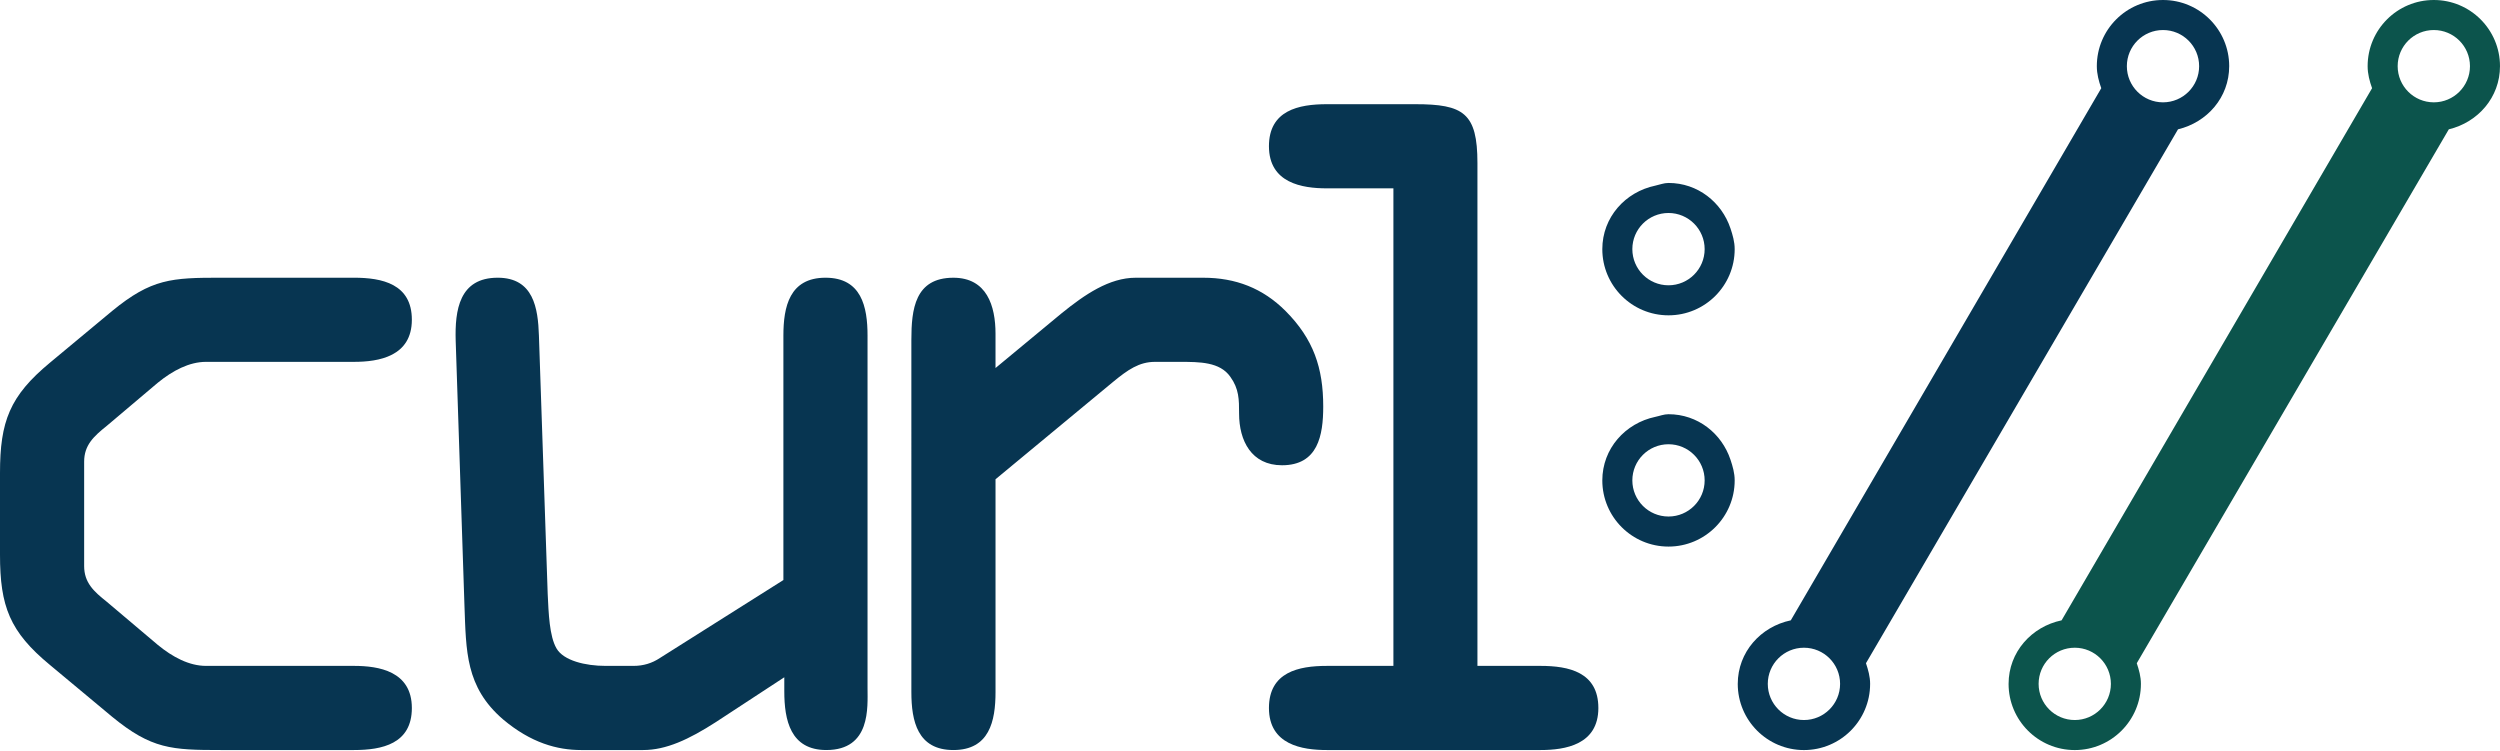
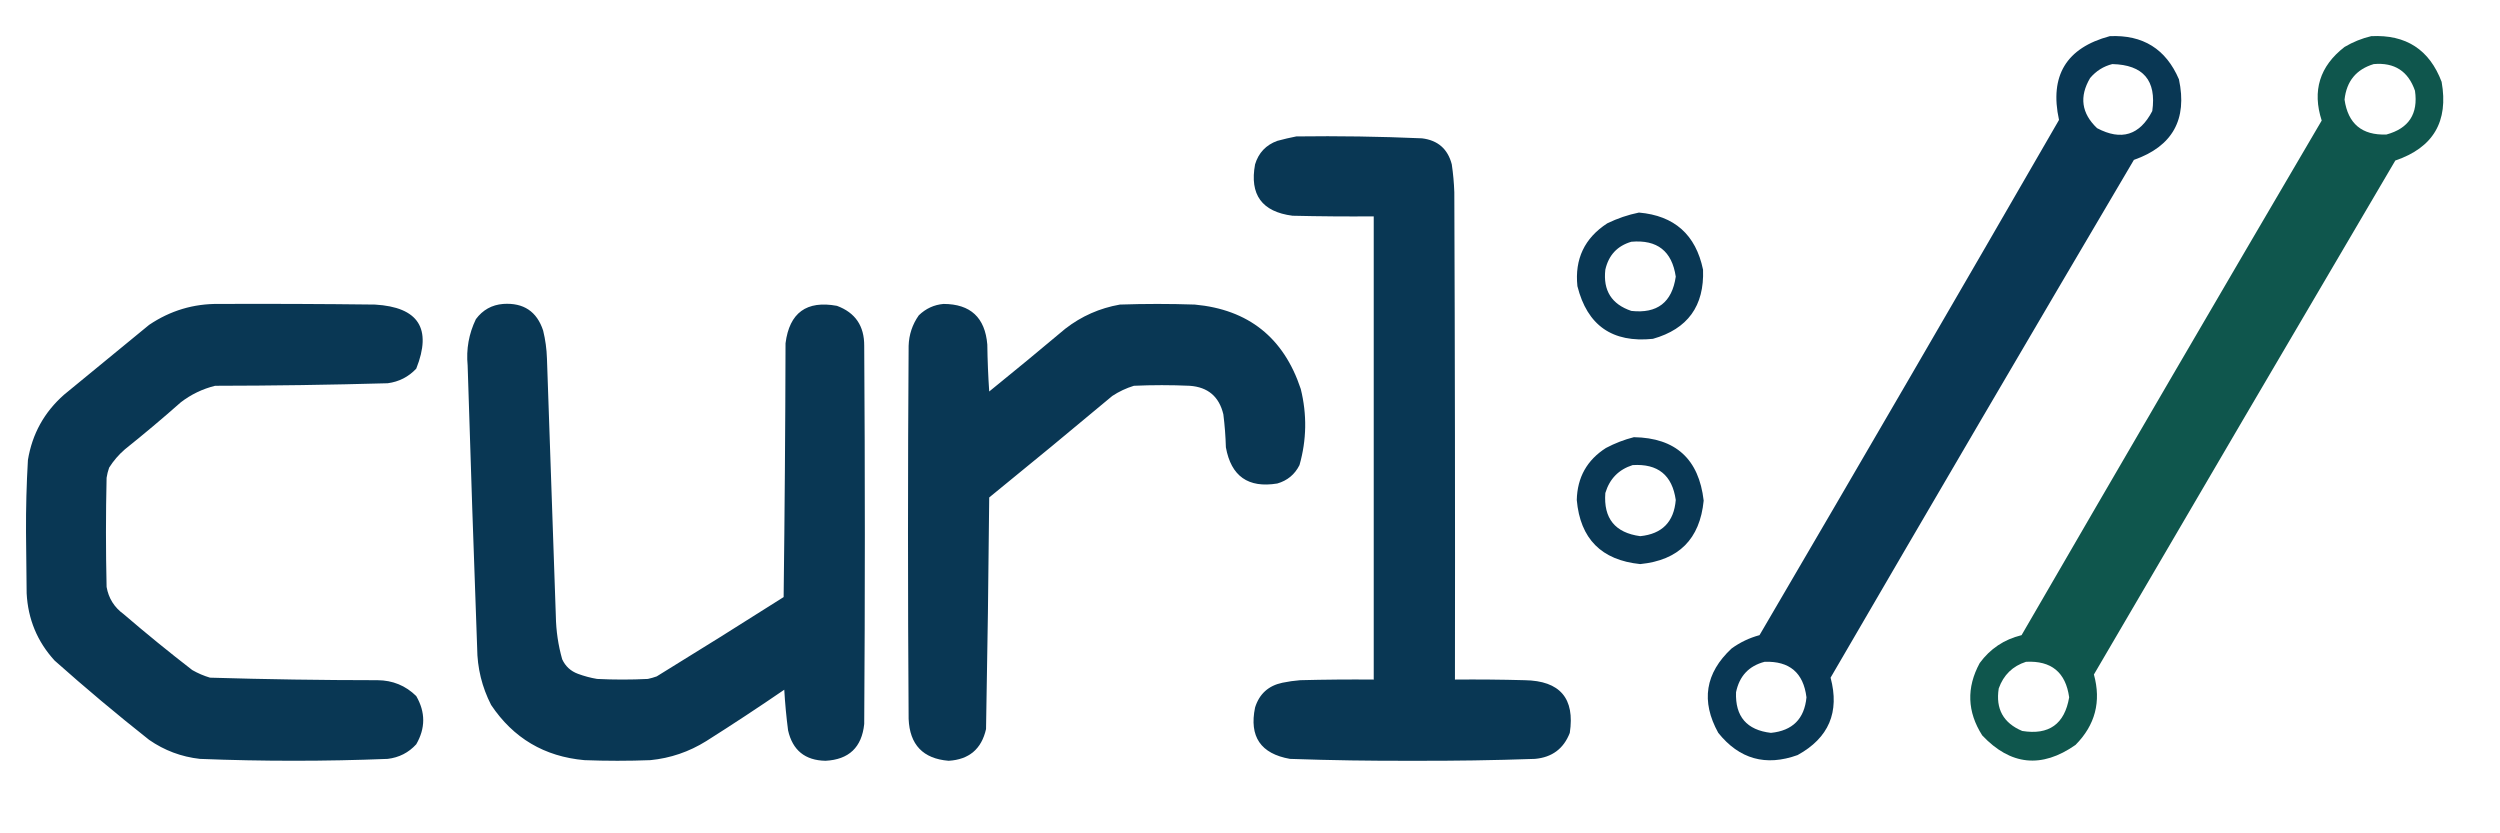
- <svg xmlns="http://www.w3.org/2000/svg" xmlns:xlink="http://www.w3.org/1999/xlink" id="svg4155" version="1.1" viewBox="0 0 343.059 102.926" height="102.926pt" width="343.059pt">
-   <defs id="defs4157">
-     <g id="g4159">
-       <symbol style="overflow:visible" id="glyph0-0" overflow="visible">
-         <path id="path4162" d="m 73.359,0 0,-84.172 -60.125,0 0,84.172 z m -9.625,-78.156 L 43.297,-47.5 22.844,-78.156 Z M 67.344,-11.422 46.891,-42.094 67.344,-72.75 Z m -44.5,5.406 20.453,-30.656 20.438,30.656 z M 19.234,-72.75 39.688,-42.094 19.234,-11.422 Z m 0,0" style="stroke:none" />
-       </symbol>
-       <symbol style="overflow:visible" id="glyph0-1" overflow="visible">
-         <path id="path4165" d="m 15.031,-26.812 c 0,7.094 1.328,10.578 6.859,15.141 l 8.531,7.109 C 35.828,-0.125 38.594,0 45.328,0 l 18.281,0 c 3.844,0 7.938,-0.844 7.938,-5.766 0,-5.062 -4.562,-5.781 -7.938,-5.781 l -20.312,0 c -2.297,0 -4.578,-1.203 -6.625,-2.891 l -6.969,-5.891 c -1.812,-1.438 -3.125,-2.641 -3.125,-4.922 l 0,-14.312 c 0,-2.281 1.312,-3.484 3.125,-4.938 l 6.969,-5.891 c 2.047,-1.672 4.328,-2.875 6.625,-2.875 l 20.312,0 c 3.375,0 7.938,-0.734 7.938,-5.781 0,-4.922 -4.094,-5.766 -7.938,-5.766 l -18.281,0 c -6.734,0 -9.5,0.125 -14.906,4.562 l -8.531,7.094 C 16.359,-48.578 15.031,-45.094 15.031,-38 Z m 0,0" style="stroke:none" />
-       </symbol>
-       <symbol style="overflow:visible" id="glyph0-2" overflow="visible">
-         <path id="path4168" d="m 71.547,-56.875 c 0,-3.969 -0.844,-7.938 -5.766,-7.938 -4.938,0 -5.781,3.969 -5.781,7.938 L 60,-23.328 43.047,-12.625 c -1.078,0.719 -2.281,1.078 -3.609,1.078 l -3.844,0 c -2.766,0 -5.766,-0.719 -6.734,-2.406 -0.969,-1.672 -1.078,-4.812 -1.203,-7.453 L 26.453,-56.875 c -0.125,-3.734 -0.719,-7.938 -5.656,-7.938 -5.281,0 -5.891,4.453 -5.766,8.656 l 1.203,36.312 c 0.234,6.25 0.125,11.188 5.297,15.641 C 25.375,-0.969 28.984,0 32.234,0 l 8.531,0 c 3.125,0 6.25,-1.438 9.984,-3.844 l 9.375,-6.141 0,1.922 c 0,3.969 0.844,8.062 5.766,8.062 6.141,0 5.656,-5.891 5.656,-8.531 z m 0,0" style="stroke:none" />
-       </symbol>
-       <symbol style="overflow:visible" id="glyph0-3" overflow="visible">
-         <path id="path4171" d="m 15.031,-7.938 c 0,3.969 0.844,7.938 5.766,7.938 4.938,0 5.781,-3.969 5.781,-7.938 l 0,-29.219 L 42.688,-50.5 c 2.047,-1.688 3.609,-2.766 5.766,-2.766 l 3.375,0 c 2.766,0 5.531,0 6.969,2.047 C 60,-49.547 60,-48.094 60,-46.172 c 0,3.719 1.688,7.094 5.891,7.094 4.938,0 5.656,-4.094 5.656,-8.062 0,-5.281 -1.328,-9.25 -5.172,-13.109 -3.125,-3.125 -6.844,-4.562 -11.297,-4.562 l -9.266,0 c -3.609,0 -6.969,2.281 -10.219,4.922 l -9.016,7.469 0,-4.703 c 0,-3.844 -1.203,-7.688 -5.781,-7.688 -5.281,0 -5.766,4.328 -5.766,8.531 z m 0,0" style="stroke:none" />
-       </symbol>
-       <symbol style="overflow:visible" id="glyph0-4" overflow="visible">
-         <path id="path4174" d="m 49.297,-80.562 c 0,-6.859 -1.922,-8.062 -8.531,-8.062 l -12.141,0 c -3.859,0 -7.938,0.844 -7.938,5.766 0,5.062 4.562,5.781 7.938,5.781 l 9.141,0 0,65.531 -9.141,0 c -3.859,0 -7.938,0.844 -7.938,5.781 C 20.688,-0.719 25.25,0 28.625,0 l 29.328,0 c 3.375,0 7.938,-0.719 7.938,-5.766 0,-4.938 -4.078,-5.781 -7.938,-5.781 l -8.656,0 z m 0,0" style="stroke:none" />
-       </symbol>
-     </g>
-   </defs>
-   <path style="fill:#0c544c;fill-opacity:1;fill-rule:nonzero;stroke:none" d="m 333.977,14.043 c -2.742,0 -4.961,-2.223 -4.961,-4.961 0,-2.742 2.219,-4.961 4.961,-4.961 2.738,0 4.961,2.219 4.961,4.961 0,2.738 -2.223,4.961 -4.961,4.961 m -49.27,84.762 c -2.742,0 -4.961,-2.223 -4.961,-4.961 0,-2.742 2.219,-4.961 4.961,-4.961 2.738,0 4.957,2.219 4.957,4.961 0,2.738 -2.219,4.961 -4.957,4.961 M 333.977,0 c -5.016,0 -9.082,4.066 -9.082,9.082 0,1.07 0.27,2.066 0.609,3.02 L 282.898,85.125 c -4.117,0.863 -7.273,4.344 -7.273,8.719 0,5.016 4.066,9.082 9.082,9.082 5.012,0 9.078,-4.066 9.078,-9.082 0,-1.008 -0.27,-1.93 -0.57,-2.836 l 42.82,-73.262 c 3.992,-0.957 7.023,-4.379 7.023,-8.664 C 343.059,4.066 338.992,0 333.977,0" id="path4177" />
-   <path style="fill:#073551;fill-opacity:1;fill-rule:nonzero;stroke:none" d="m 296.816,14.043 c -2.742,0 -4.961,-2.223 -4.961,-4.961 0,-2.742 2.219,-4.961 4.961,-4.961 2.738,0 4.957,2.219 4.957,4.961 0,2.738 -2.219,4.961 -4.957,4.961 m -49.273,84.762 c -2.738,0 -4.961,-2.223 -4.961,-4.961 0,-2.742 2.223,-4.961 4.961,-4.961 2.742,0 4.961,2.219 4.961,4.961 0,2.738 -2.219,4.961 -4.961,4.961 M 296.816,0 c -5.02,0 -9.082,4.066 -9.082,9.082 0,1.07 0.27,2.066 0.609,3.02 L 245.738,85.125 c -4.121,0.863 -7.277,4.344 -7.277,8.719 0,5.016 4.066,9.082 9.082,9.082 5.016,0 9.082,-4.066 9.082,-9.082 0,-1.008 -0.27,-1.93 -0.57,-2.836 l 42.82,-73.262 c 3.992,-0.957 7.023,-4.379 7.023,-8.664 C 305.898,4.066 301.828,0 296.816,0" id="path4179" />
-   <path style="fill:#073551;fill-opacity:1;fill-rule:nonzero;stroke:none" d="m 228.957,29.227 c 2.738,0 4.961,2.223 4.961,4.961 0,2.738 -2.223,4.961 -4.961,4.961 -2.742,0 -4.961,-2.223 -4.961,-4.961 0,-2.738 2.219,-4.961 4.961,-4.961 m 0,14.043 c 5.016,0 9.082,-4.066 9.082,-9.082 0,-1.004 -0.273,-1.93 -0.574,-2.836 -1.203,-3.605 -4.5,-6.246 -8.508,-6.246 -0.641,0 -1.203,0.238 -1.809,0.367 -4.117,0.859 -7.273,4.34 -7.273,8.715 0,5.016 4.066,9.082 9.082,9.082" id="path4181" />
-   <path style="fill:#073551;fill-opacity:1;fill-rule:nonzero;stroke:none" d="m 223.996,65.922 c 0,-2.742 2.223,-4.961 4.961,-4.961 2.738,0 4.961,2.219 4.961,4.961 0,2.738 -2.223,4.957 -4.961,4.957 -2.738,0 -4.961,-2.219 -4.961,-4.957 m 14.043,0 c 0,-1.008 -0.273,-1.93 -0.574,-2.836 -1.203,-3.605 -4.496,-6.246 -8.508,-6.246 -0.641,0 -1.203,0.238 -1.809,0.363 -4.117,0.863 -7.273,4.344 -7.273,8.719 0,5.012 4.066,9.082 9.082,9.082 5.016,0 9.082,-4.07 9.082,-9.082" id="path4183" />
-   <use transform="translate(-86.21095,-184.0547)" height="100%" width="100%" id="use4187" y="286.977" x="71.18" xlink:href="#glyph0-1" style="fill:#073551;fill-opacity:1" />
-   <use transform="translate(-86.21095,-184.0547)" height="100%" width="100%" id="use4189" y="286.977" x="133.711" xlink:href="#glyph0-2" style="fill:#073551;fill-opacity:1" />
-   <use transform="translate(-86.21095,-184.0547)" height="100%" width="100%" id="use4193" y="286.977" x="196.242" xlink:href="#glyph0-3" style="fill:#073551;fill-opacity:1" />
-   <use transform="translate(-86.21095,-184.0547)" height="100%" width="100%" id="use4195" y="286.977" x="239.653" xlink:href="#glyph0-4" style="fill:#073551;fill-opacity:1" />
+ <svg xmlns="http://www.w3.org/2000/svg" shape-rendering="geometricPrecision" text-rendering="geometricPrecision" image-rendering="optimizeQuality" fill-rule="evenodd" clip-rule="evenodd" viewBox="0 0 1970 656">
+   <path fill="#093754" d="M1662.5 28.5c26.1-1.208 44.27 10.125 54.5 34 6.76 31.659-5.08 52.825-35.5 63.5-80.08 135.75-159.75 271.75-239 408 7.26 27.136-1.4 47.47-26 61-25.05 9.03-45.89 3.197-62.5-17.5-13.81-24.958-10.31-47.125 10.5-66.5 6.68-4.841 14.02-8.341 22-10.5 79.1-135.098 157.77-270.431 236-406-7.6-34.812 5.73-56.812 40-66Zm2 22c24.41.575 34.91 12.908 31.5 37-9.9 19.102-24.4 23.602-43.5 13.5-12.32-11.688-14.15-24.854-5.5-39.5 4.74-5.612 10.58-9.279 17.5-11Zm-274 471c19.62-.709 30.62 8.624 33 28-1.62 16.958-10.96 26.291-28 28-19.05-2.216-28.22-12.883-27.5-32 2.61-12.768 10.11-20.768 22.5-24Z" />
+   <path fill="#0f564d" d="M1868.5 28.5c27.4-1.396 45.9 10.604 55.5 36 5.57 31.201-6.6 51.868-36.5 62-79.37 134.87-158.53 269.87-237.5 405 5.87 21.338 1.04 39.838-14.5 55.5-26.67 18.667-51.17 16.167-73.5-7.5-11.87-18.593-12.53-37.593-2-57 8.27-11.311 19.27-18.645 33-22 78.45-135.413 157.29-270.579 236.5-405.5-7.59-23.496-1.59-42.83 18-58 6.65-3.934 13.65-6.767 21-8.5Zm2 22c16.33-1.421 27.17 5.579 32.5 21 2.65 18.205-4.85 29.705-22.5 34.5-19.25.71-30.25-8.457-33-27.5 1.57-14.525 9.23-23.858 23-28Zm-274 471c19.96-1.033 31.29 8.301 34 28-3.58 21.082-15.91 29.915-37 26.5-14.88-6.251-21.05-17.418-18.5-33.5 3.78-10.62 10.95-17.62 21.5-21Z" />
+   <path fill="#093754" d="M1021.5 107.5c33.03-.441 66.03.059 99 1.5 12.51 1.516 20.35 8.349 23.5 20.5 1.08 7.291 1.75 14.624 2 22 .5 128 .67 256 .5 384 18.34-.167 36.67 0 55 .5 27.79.445 39.63 14.279 35.5 41.5-4.84 12.492-14.01 19.325-27.5 20.5a2507.219 2507.219 0 0 1-96.5 1.5c-32.19.119-64.35-.381-96.5-1.5-23.079-4.076-32.246-17.576-27.5-40.5 3.342-10.674 10.509-17.174 21.5-19.5 4.62-.958 9.29-1.625 14-2 19.33-.5 38.66-.667 58-.5v-365c-21.34.167-42.67 0-64-.5-24.106-3.106-33.939-16.606-29.5-40.5 2.739-9.073 8.573-15.24 17.5-18.5 5.09-1.38 10.09-2.546 15-3.5Zm270 60c27.95 2.446 44.78 17.446 50.5 45 1.07 28.583-12.1 46.749-39.5 54.5-31.91 3.305-51.75-10.528-59.5-41.5-2.23-21.364 5.6-37.864 23.5-49.5 8.08-3.928 16.42-6.761 25-8.5Zm-6 23c20.37-1.785 32.04 7.382 35 27.5-2.94 20.27-14.61 29.27-35 27-15.54-5.234-22.37-16.068-20.5-32.5 2.6-11.429 9.43-18.763 20.5-22Zm-1113 49c41.001-.167 82.001 0 123 .5 34.248 2.022 45.081 18.855 32.5 50.5-6.09 6.482-13.59 10.315-22.5 11.5a5069.657 5069.657 0 0 1-136 2c-9.936 2.469-18.936 6.802-27 13-14.374 12.709-29.04 25.043-44 37-4.915 4.244-9.081 9.077-12.5 14.5a43.361 43.361 0 0 0-2 8 1849.158 1849.158 0 0 0 0 86c1.561 8.944 6.061 16.11 13.5 21.5a1341.801 1341.801 0 0 0 54 44c4.435 2.551 9.101 4.551 14 6a4495.775 4495.775 0 0 0 132 2c11.932.083 22.099 4.25 30.5 12.5 7.333 12.667 7.333 25.333 0 38-6.04 6.604-13.54 10.437-22.5 11.5a1851.99 1851.99 0 0 1-148 0c-14.617-1.644-27.95-6.644-40-15-25.419-20.081-50.252-40.914-74.5-62.5-13.627-14.937-20.961-32.604-22-53l-.5-48a896.518 896.518 0 0 1 1.5-57c3.366-20.566 12.866-37.732 28.5-51.5 22.333-18.333 44.667-36.667 67-55 16.695-11.253 35.028-16.753 55-16.5Zm224 0c16.05-1.073 26.55 5.927 31.5 21 1.769 7.224 2.769 14.557 3 22 2.287 67.668 4.621 135.335 7 203 .195 11.562 1.862 22.896 5 34 2.562 5.561 6.728 9.394 12.5 11.5a83.019 83.019 0 0 0 15 4c13.333.667 26.667.667 40 0a54.628 54.628 0 0 0 7-2 7681.552 7681.552 0 0 0 100-62.5c.833-66.664 1.333-133.331 1.5-200 3.073-24.066 16.573-33.899 40.5-29.5 14.429 5.311 21.596 15.811 21.5 31.5.667 99.333.667 198.667 0 298-1.891 18.391-12.057 28.058-30.5 29-16.126-.308-25.959-8.308-29.5-24a452.613 452.613 0 0 1-3-32 1995.792 1995.792 0 0 1-61.5 40.5c-13.532 8.438-28.199 13.438-44 15-17.333.667-34.667.667-52 0-31.486-2.822-55.986-17.322-73.5-43.5-7.222-14.104-10.889-29.104-11-45-2.711-74.159-5.211-148.326-7.5-222.5-1.226-12.815.941-24.982 6.5-36.5 5.388-7.275 12.555-11.275 21.5-12Z" />
+   <path fill="#093754" d="M743.5 239.5c21.225.055 32.725 10.722 34.5 32 .167 12.347.667 24.68 1.5 37a4224.508 4224.508 0 0 0 60-49.5c12.722-9.858 27.055-16.192 43-19 19.667-.667 39.333-.667 59 0 42.259 3.914 70.09 26.081 83.5 66.5 4.98 20.131 4.65 40.131-1 60-3.71 7.378-9.55 12.212-17.5 14.5-22.89 3.77-36.39-5.73-40.5-28.5-.247-8.703-.914-17.37-2-26-3.318-13.984-12.151-21.484-26.5-22.5a484.008 484.008 0 0 0-44 0c-6.049 1.858-11.716 4.525-17 8a8742.483 8742.483 0 0 1-97 80c-.525 60.79-1.358 121.623-2.5 182.5-3.543 15.706-13.376 24.04-29.5 25-20.154-1.656-30.654-12.656-31.5-33-.667-98-.667-196 0-294 .276-8.828 2.943-16.828 8-24 5.528-5.351 12.028-8.351 19.5-9Zm544 105c32.88.545 51.22 17.212 55 50-2.99 30.324-19.66 46.991-50 50-30.62-3.119-47.29-19.952-50-50.5.41-17.831 8.08-31.498 23-41 7.1-3.751 14.44-6.584 22-8.5Zm-1 22c19.88-1.279 31.21 7.887 34 27.5-1.43 17.261-10.76 26.761-28 28.5-19.85-2.69-29.01-14.023-27.5-34 3.36-11.191 10.53-18.524 21.5-22Z" />
</svg>
